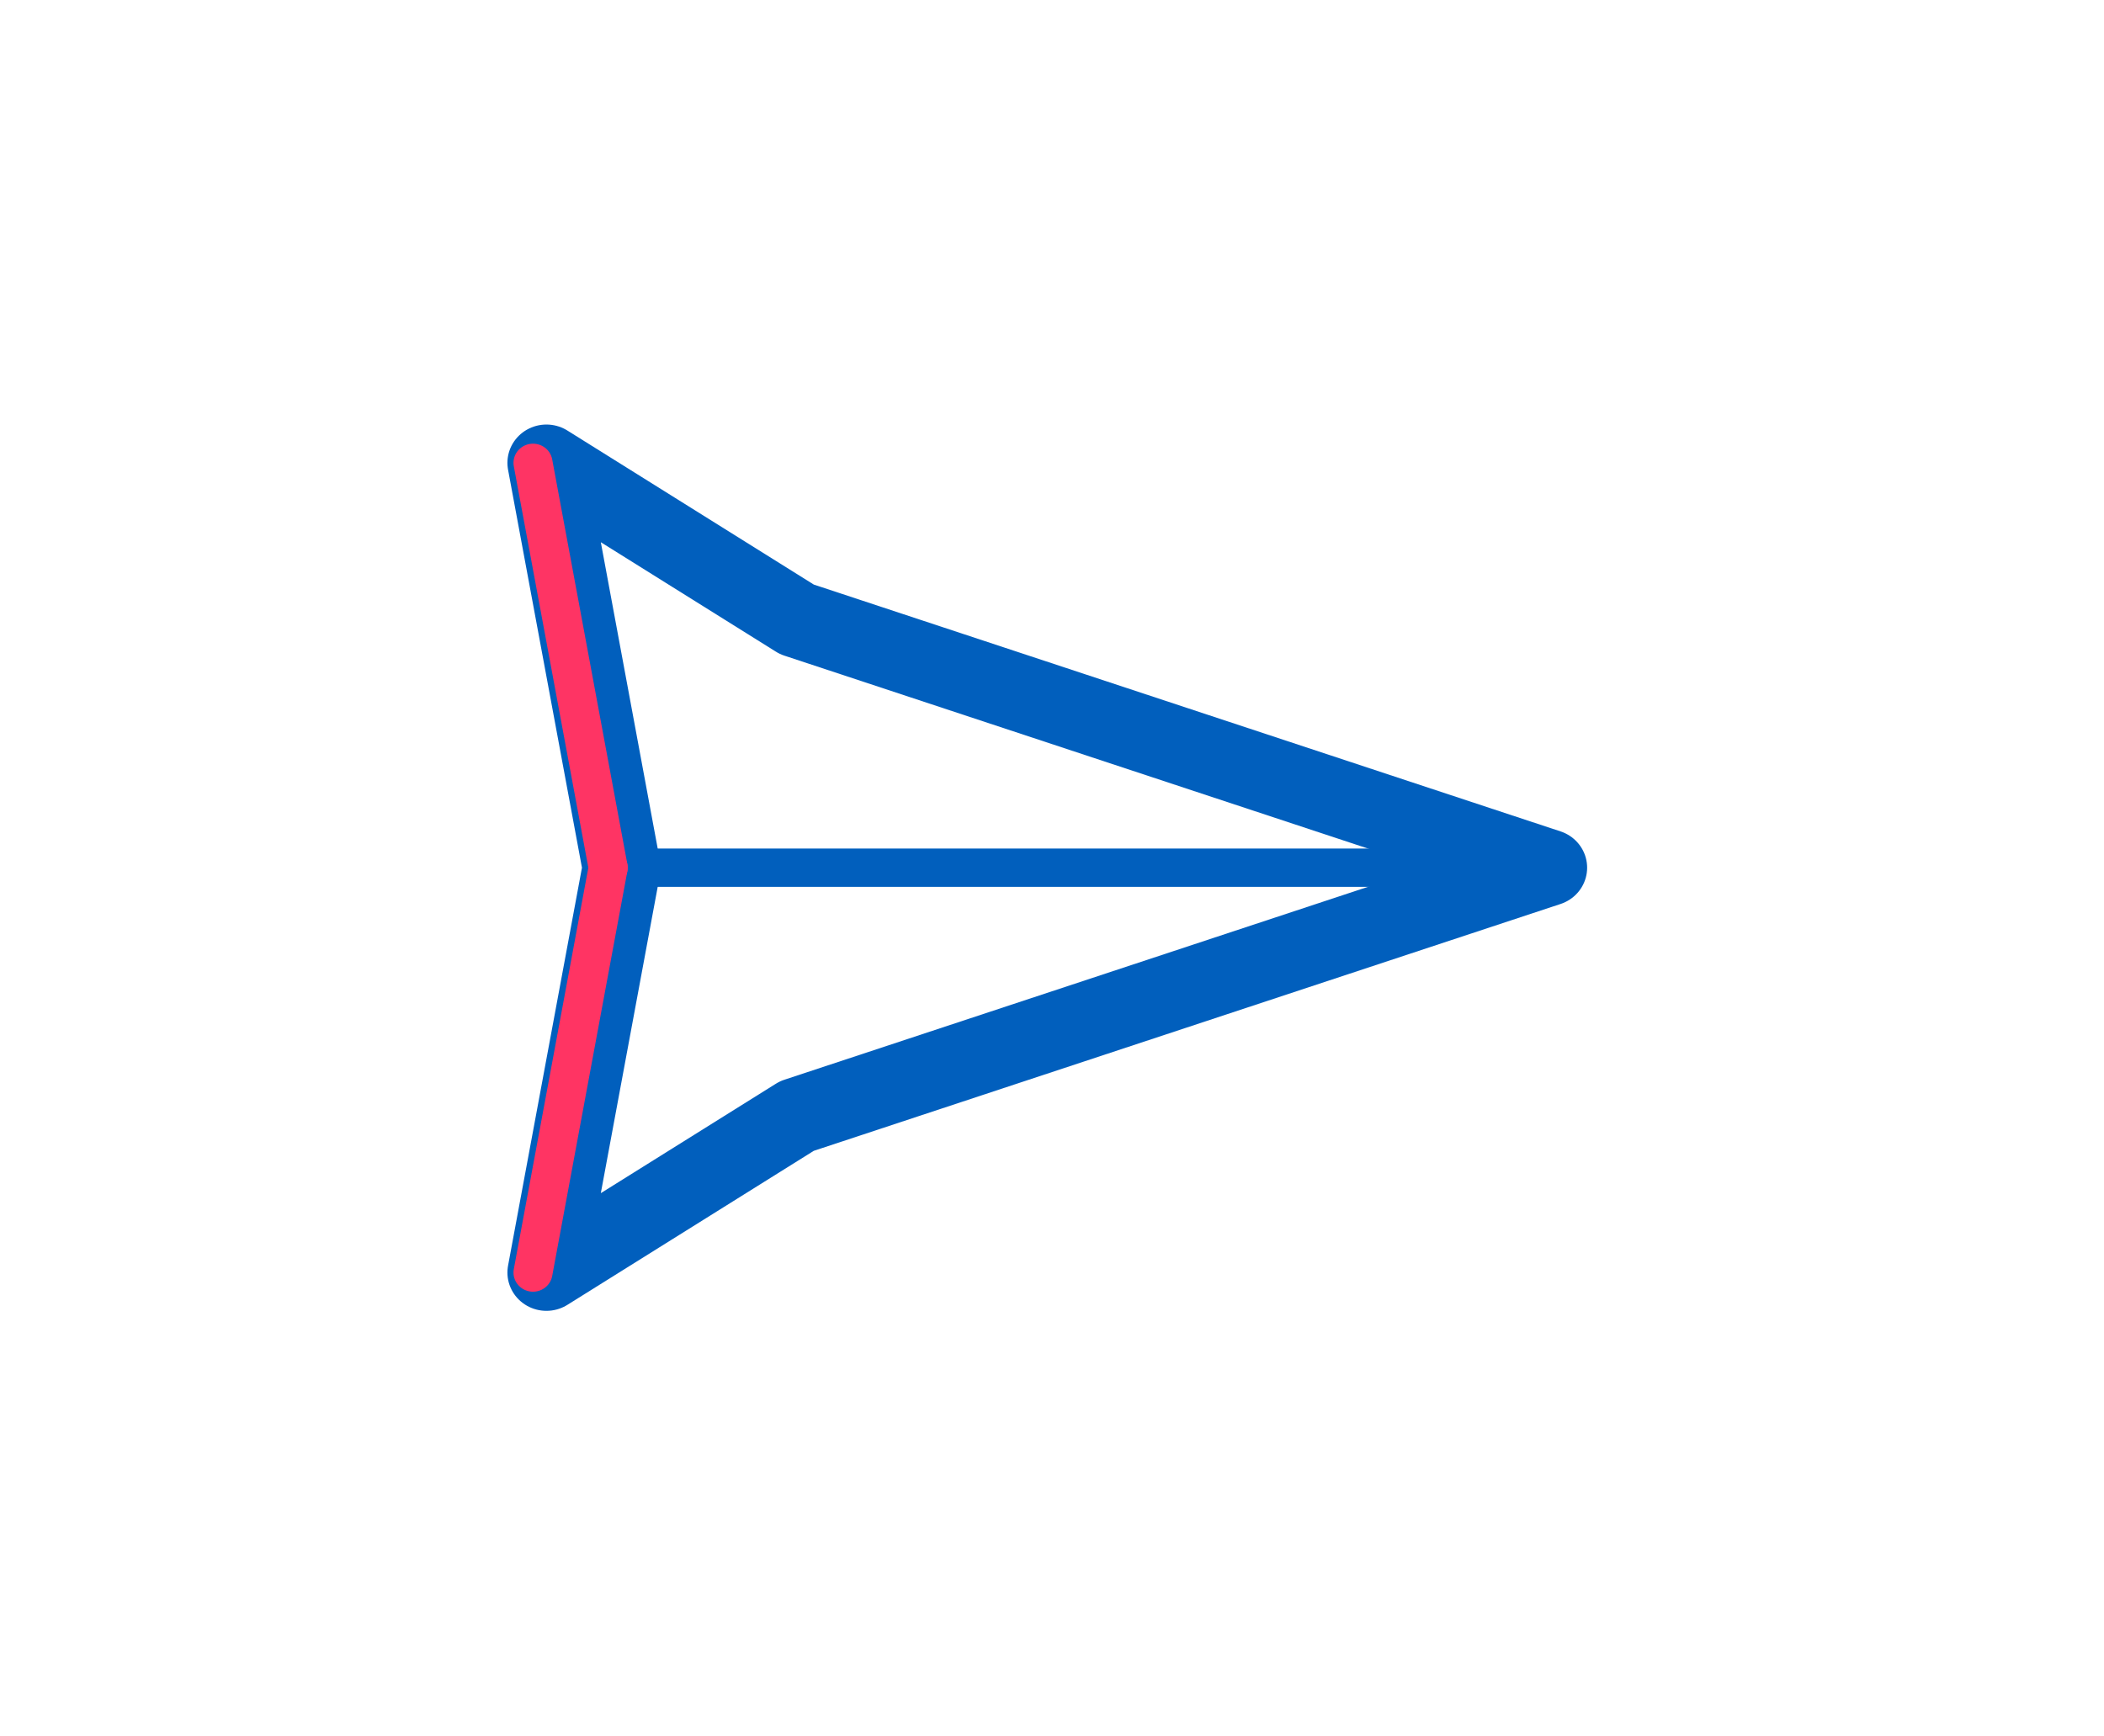
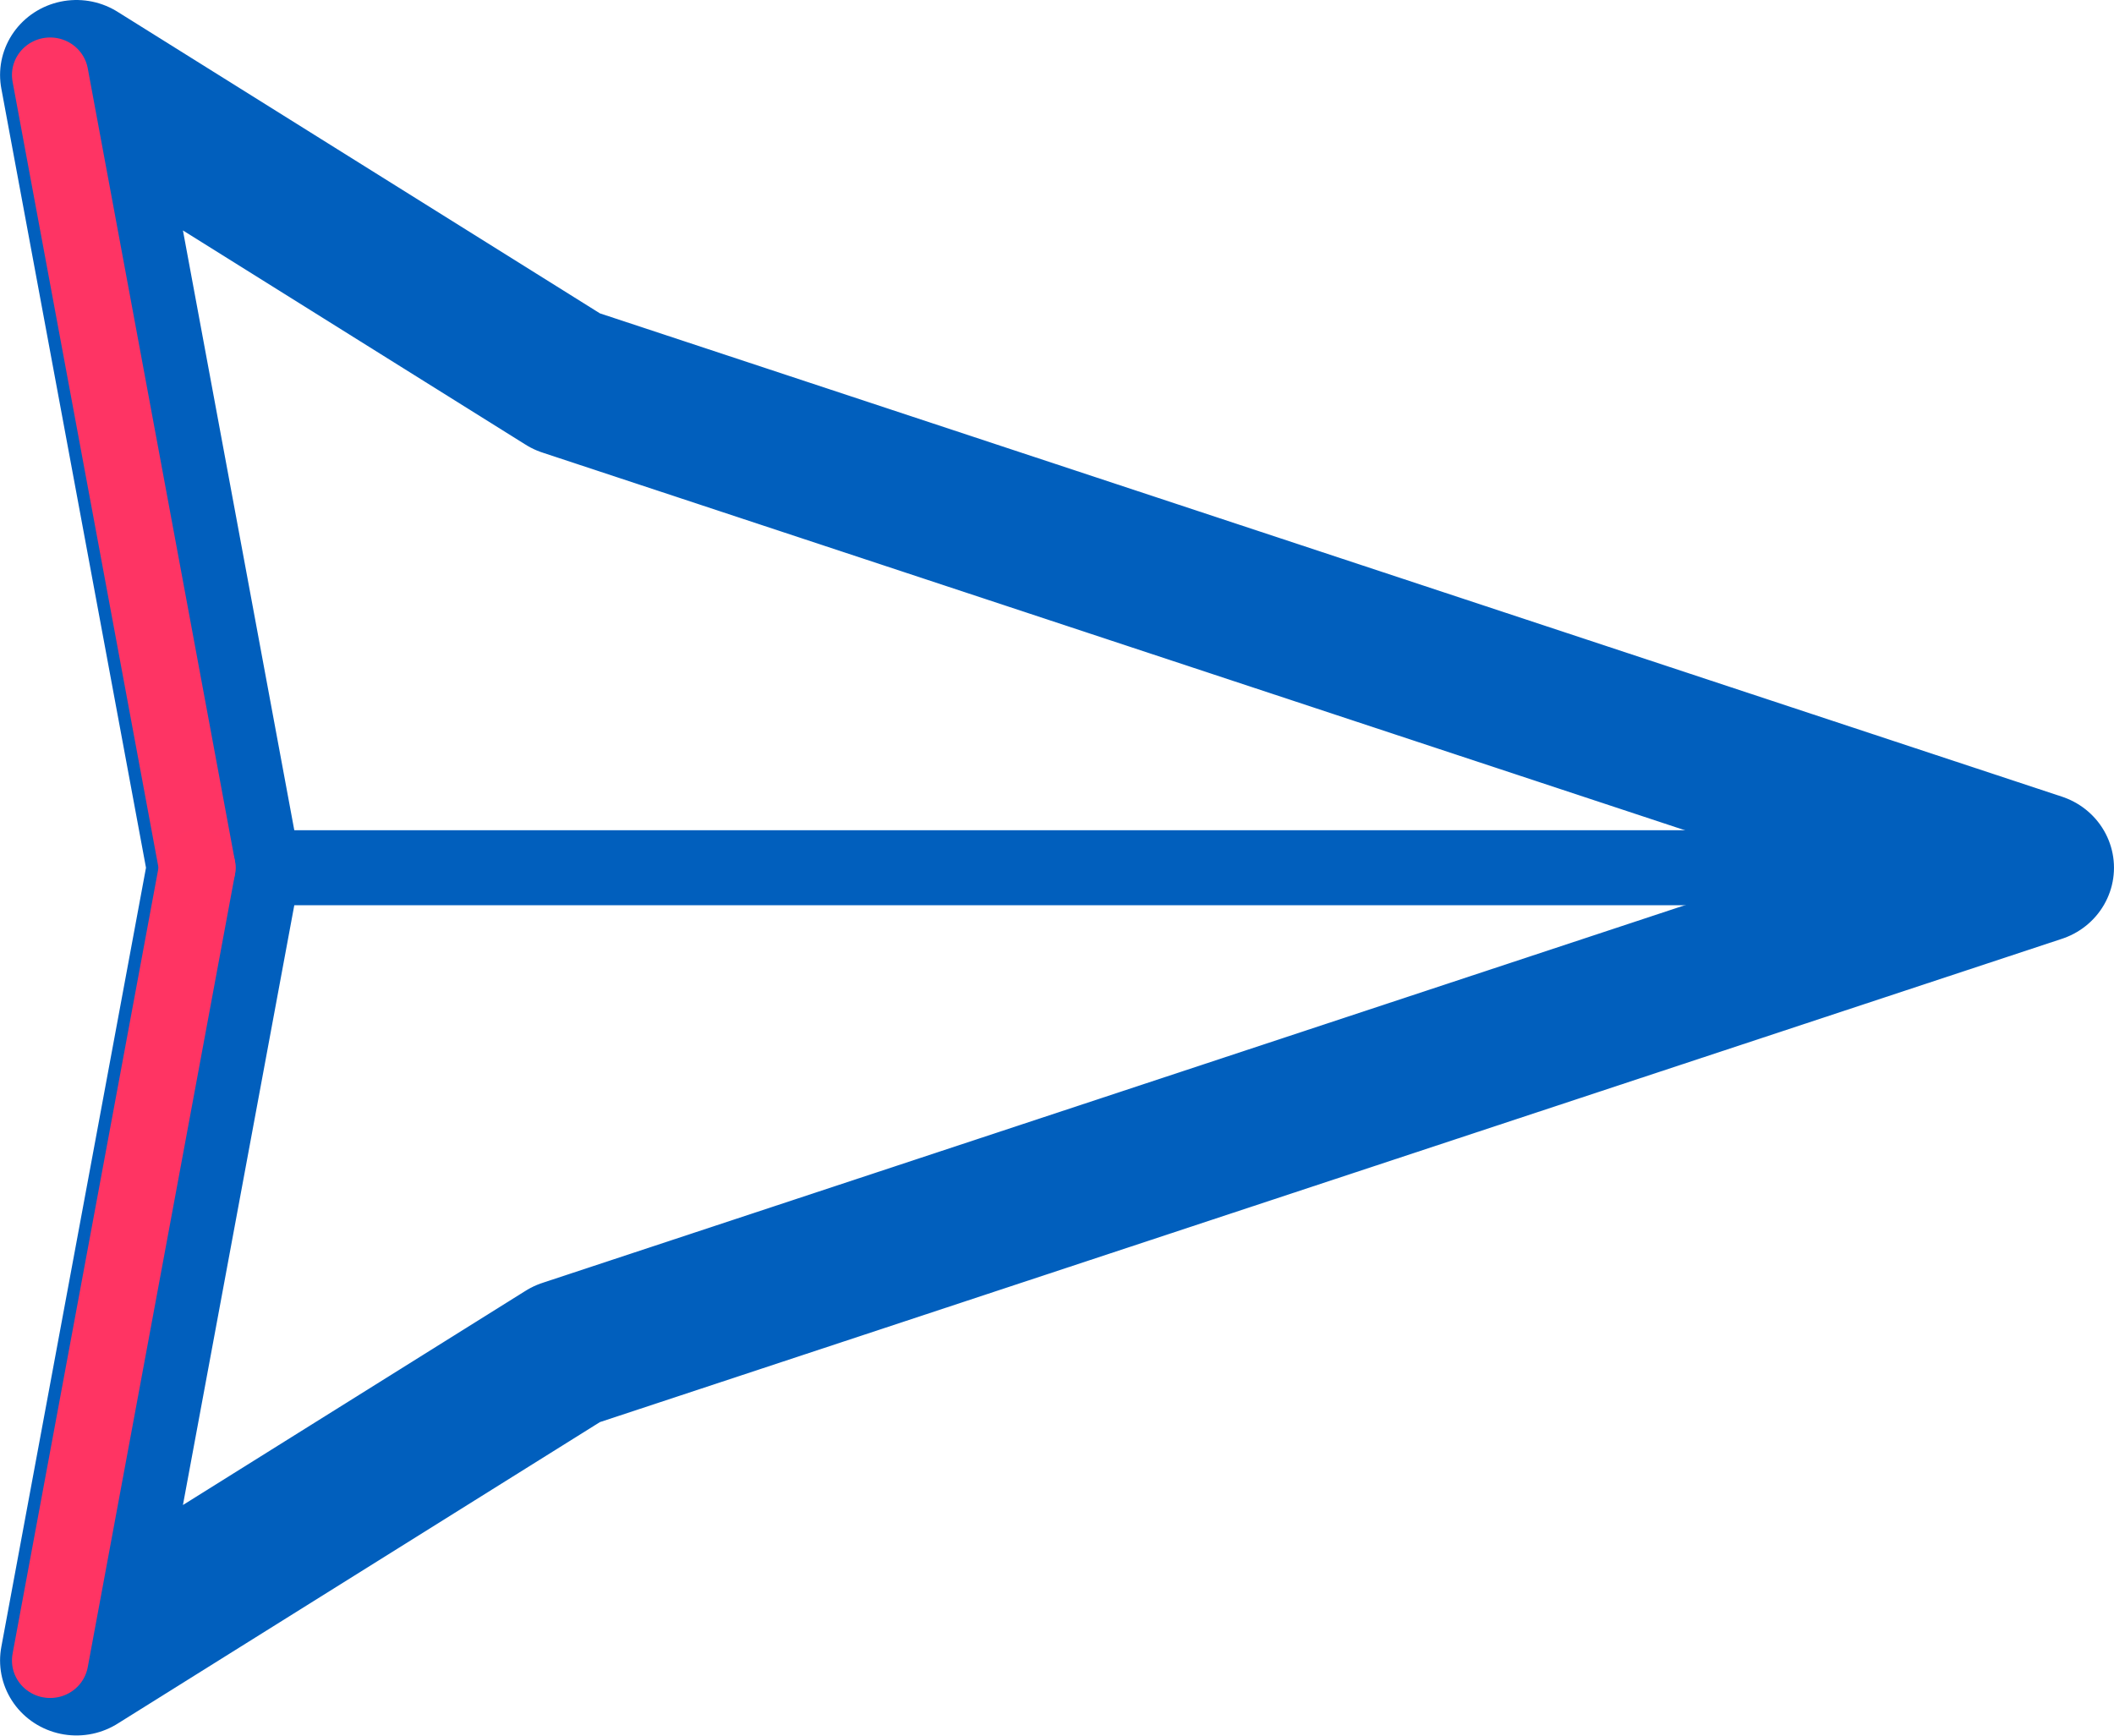
- <svg xmlns="http://www.w3.org/2000/svg" width="28.802mm" height="23.759mm" viewBox="0 0 28.802 23.759" version="1.1" id="svg8">
+ <svg xmlns="http://www.w3.org/2000/svg" width="14.781mm" height="12.134mm" viewBox="0 0 14.781 12.134" version="1.1" id="svg8">
  <defs id="defs2" />
-   <g id="layer1" style="opacity:0.996" transform="translate(-57.8666,-37.58855)">
+   <g id="layer1" style="opacity:0.996" transform="translate(-64.81227,-43.40085)">
    <g id="g17163" transform="matrix(0.4861182,0,0,0.4772231,37.05658,25.86076)" style="stroke-width:2.076">
      <path id="path845" style="fill:none;stroke:#005ebd;stroke-width:2.197;stroke-linecap:round;stroke-linejoin:round;stroke-miterlimit:10;stroke-dasharray:none;stroke-opacity:1" d="m 86.404,49.468 c -7.681,2.586 -13.611,4.583 -21.156,7.124 l -7.052,4.491 2.117,-11.615 -2.117,-11.615 7.052,4.491 c 7.052,2.375 14.104,4.749 21.156,7.124 z" />
      <path style="fill:none;stroke:#005ebd;stroke-width:1.099;stroke-linecap:butt;stroke-linejoin:miter;stroke-miterlimit:4;stroke-dasharray:none;stroke-opacity:1" d="M 60.312,49.468 H 86.404" id="path848" />
      <path style="fill:#00ffff;stroke:#ff3362;stroke-width:1.099;stroke-linecap:round;stroke-linejoin:miter;stroke-miterlimit:4;stroke-dasharray:none;stroke-opacity:1" d="M 59.935,49.468 57.818,61.083" id="path850" />
      <path style="opacity:0.996;fill:#00ffff;stroke:#ff3362;stroke-width:1.099;stroke-linecap:round;stroke-linejoin:miter;stroke-miterlimit:4;stroke-dasharray:none;stroke-opacity:1" d="m 57.818,37.853 2.117,11.615" id="path850-1" />
    </g>
  </g>
</svg>
